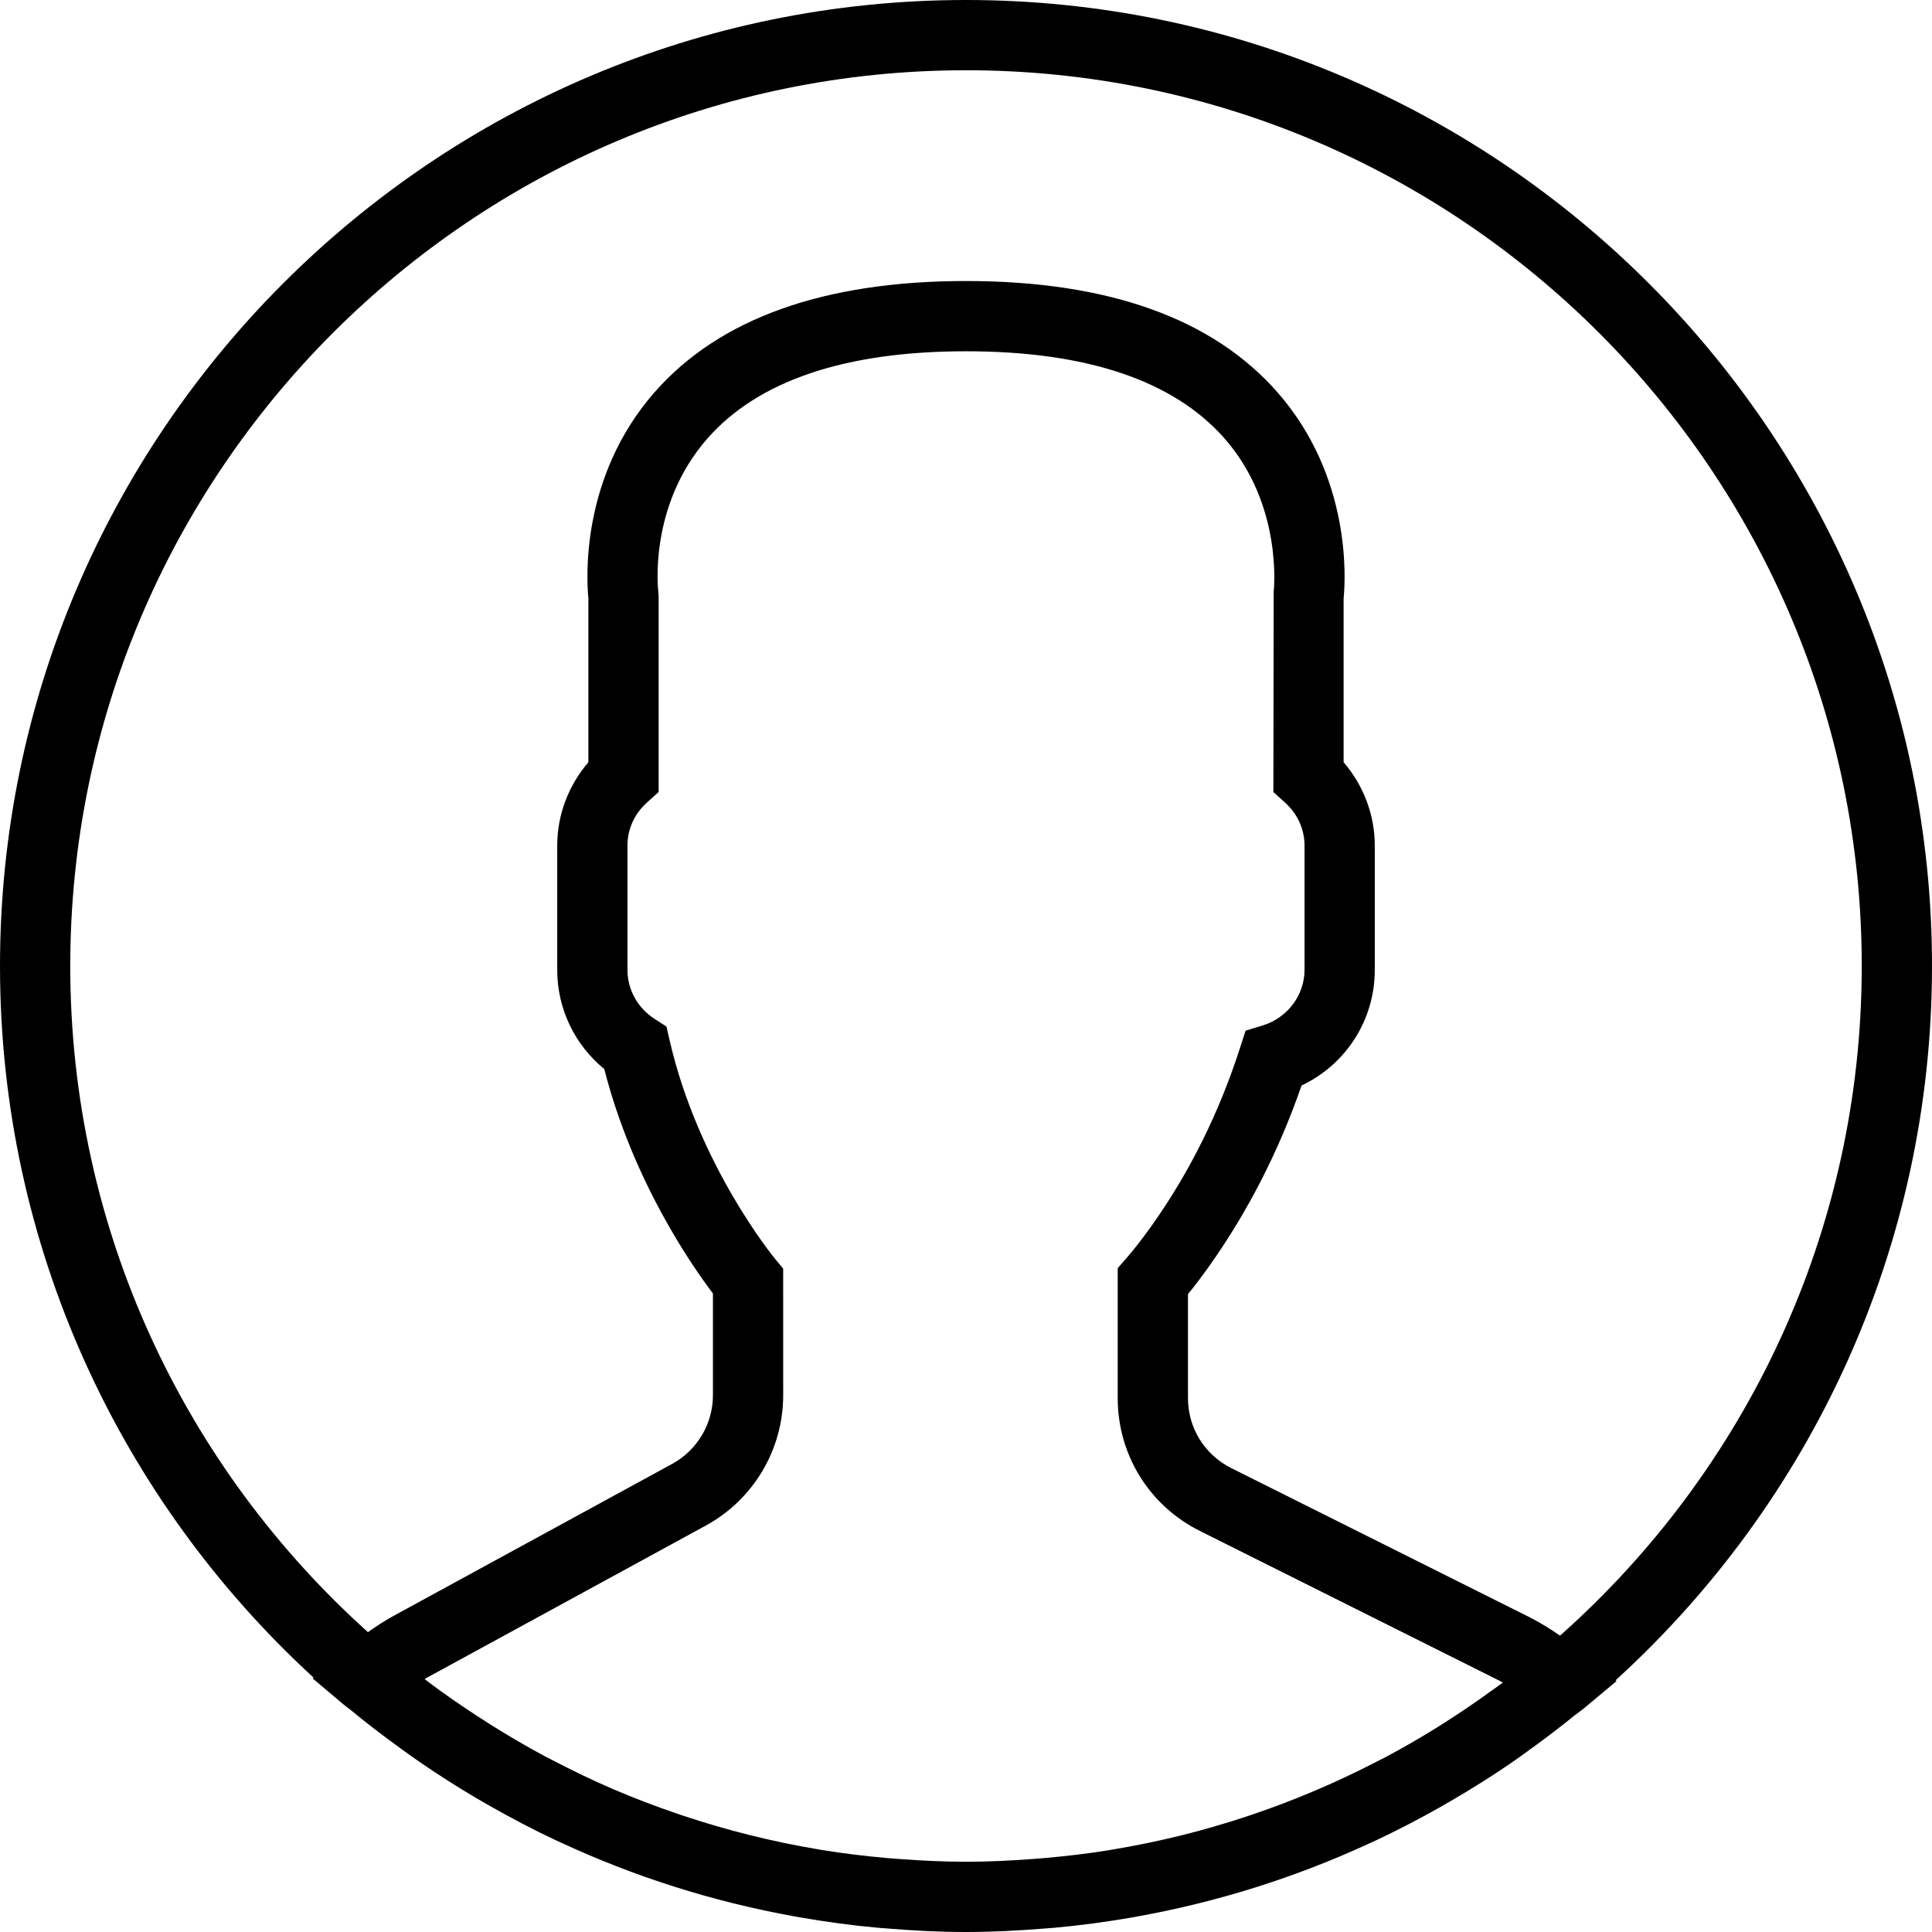
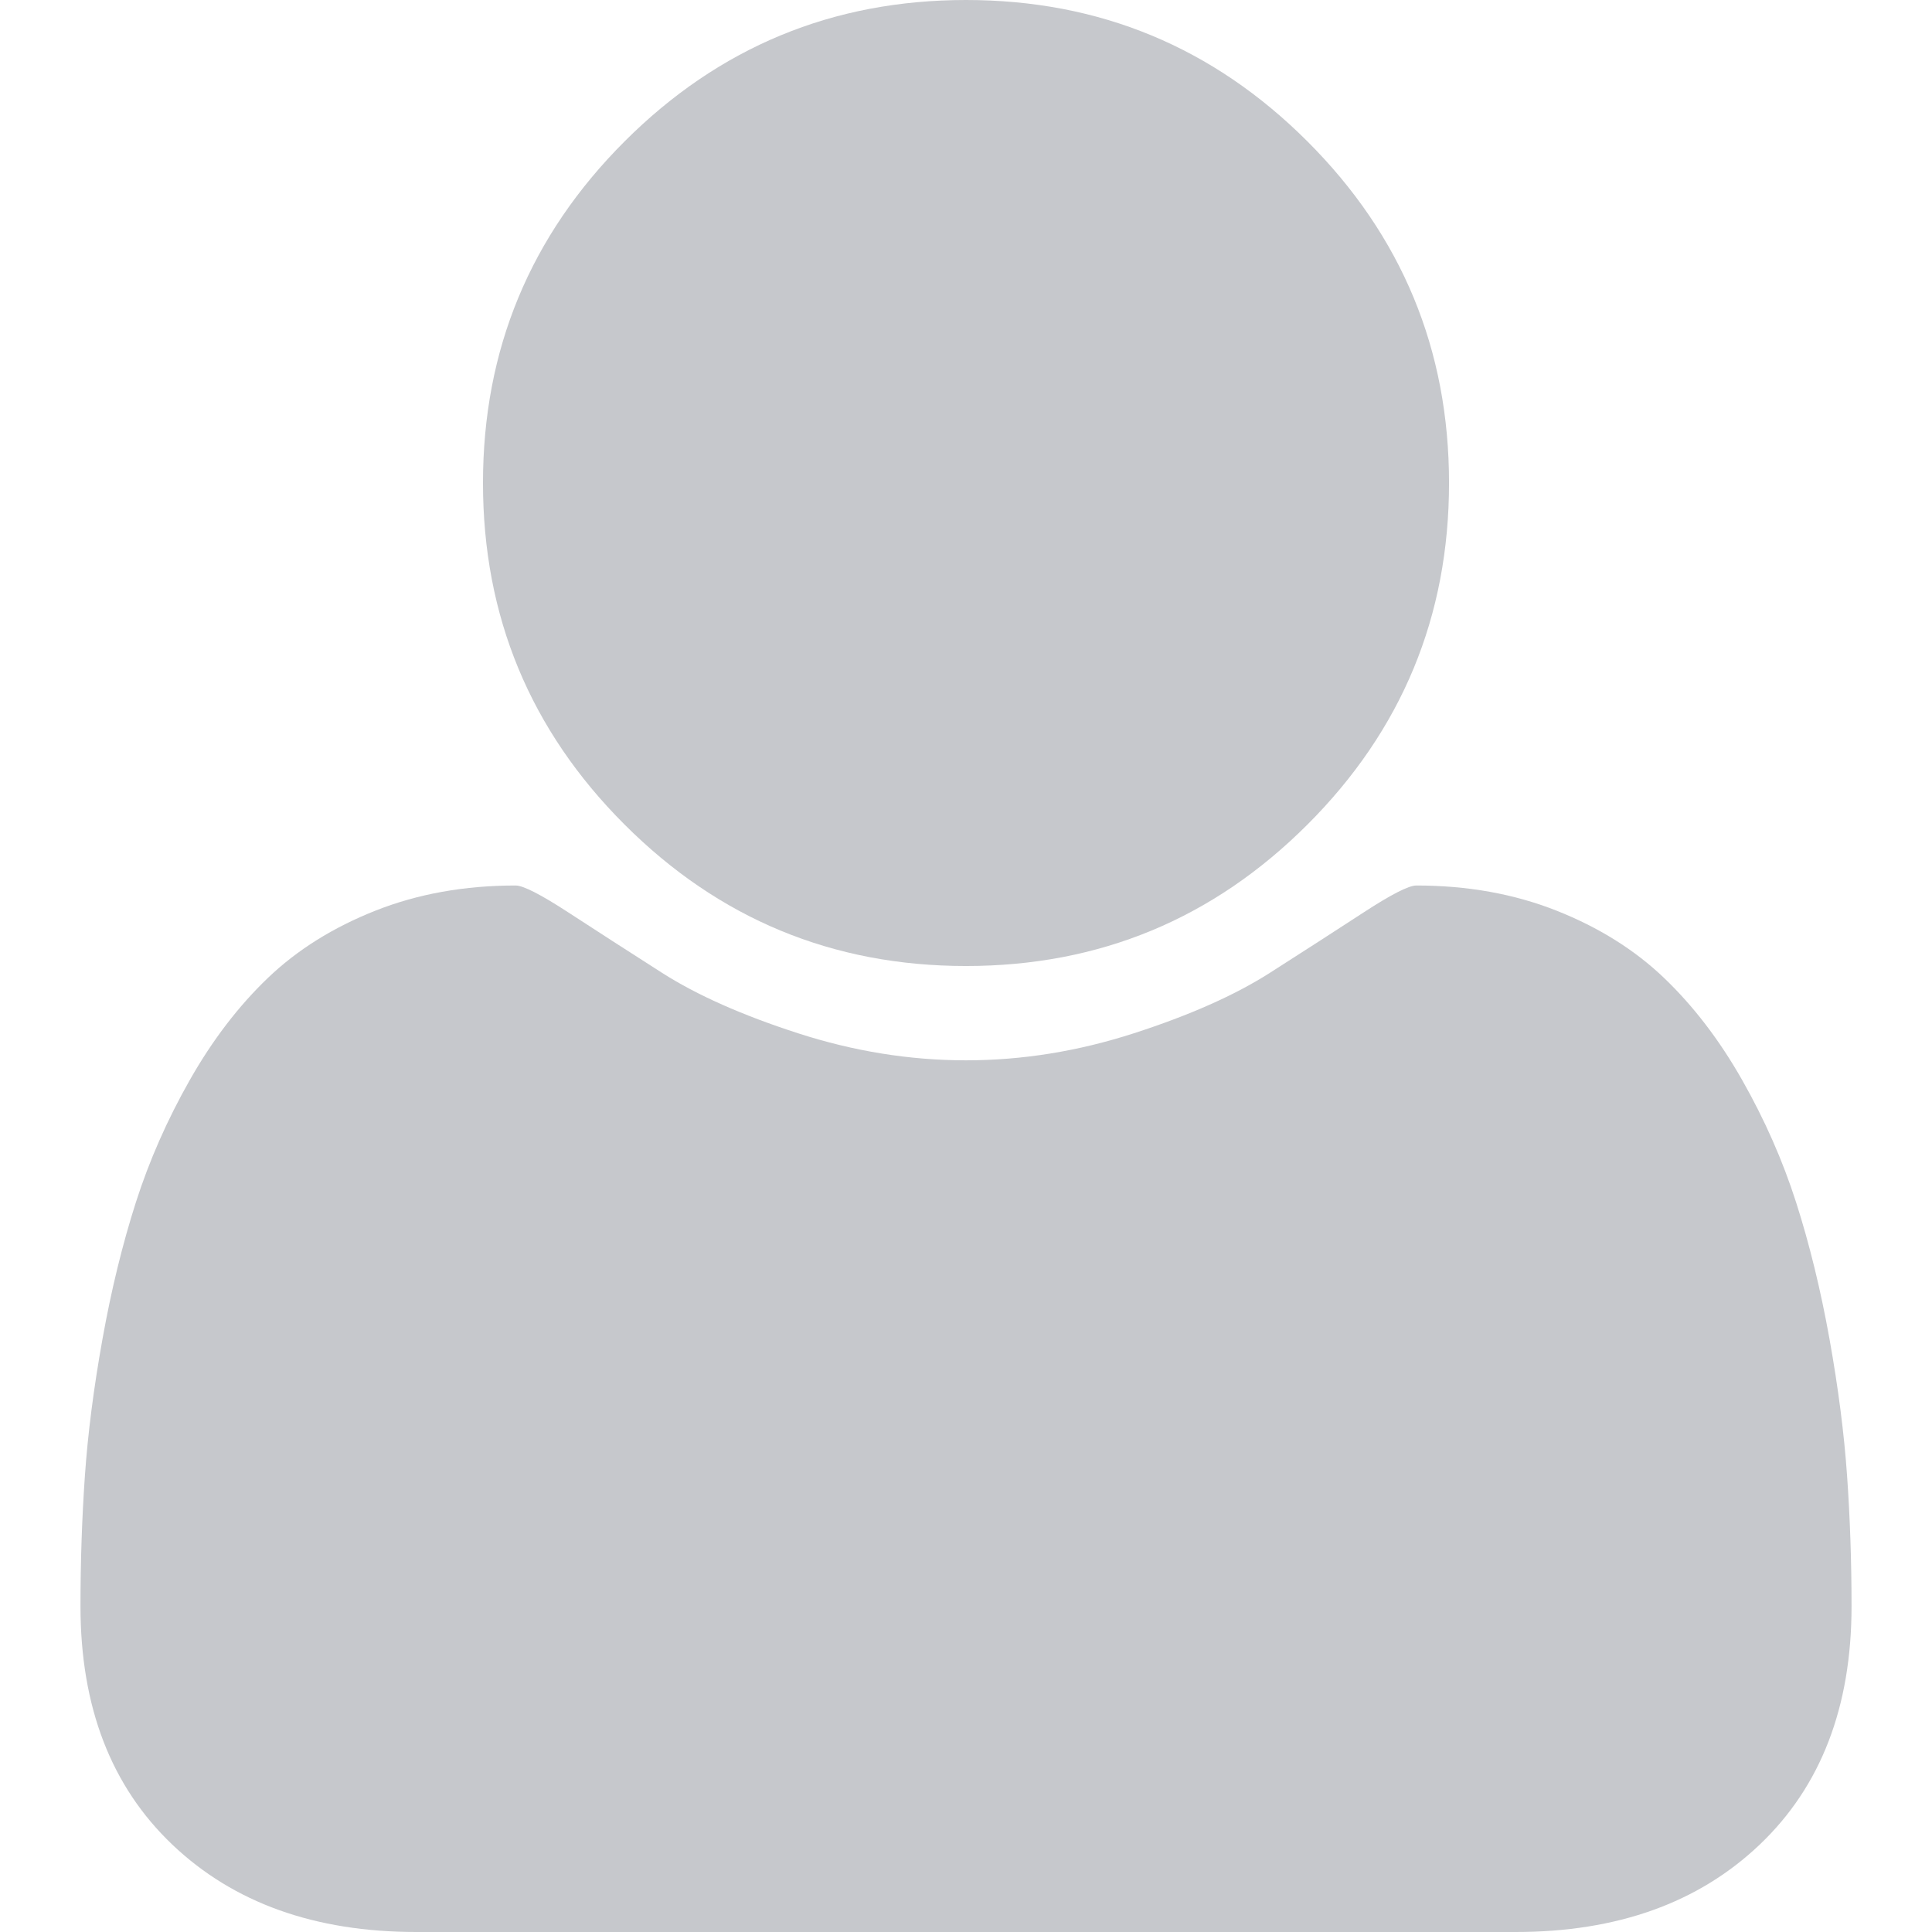
- <svg xmlns="http://www.w3.org/2000/svg" version="1.1" id="Capa_1" x="0px" y="0px" viewBox="0 0 55 55" style="enable-background:new 0 0 55 55;" xml:space="preserve">
-   <path d="M55,27.5C55,12.337,42.663,0,27.5,0S0,12.337,0,27.5c0,8.009,3.444,15.228,8.926,20.258l-0.026,0.023l0.892,0.752  c0.058,0.049,0.121,0.089,0.179,0.137c0.474,0.393,0.965,0.766,1.465,1.127c0.162,0.117,0.324,0.234,0.489,0.348  c0.534,0.368,1.082,0.717,1.642,1.048c0.122,0.072,0.245,0.142,0.368,0.212c0.613,0.349,1.239,0.678,1.88,0.98  c0.047,0.022,0.095,0.042,0.142,0.064c2.089,0.971,4.319,1.684,6.651,2.105c0.061,0.011,0.122,0.022,0.184,0.033  c0.724,0.125,1.456,0.225,2.197,0.292c0.09,0.008,0.18,0.013,0.271,0.021C25.998,54.961,26.744,55,27.5,55  c0.749,0,1.488-0.039,2.222-0.098c0.093-0.008,0.186-0.013,0.279-0.021c0.735-0.067,1.461-0.164,2.178-0.287  c0.062-0.011,0.125-0.022,0.187-0.034c2.297-0.412,4.495-1.109,6.557-2.055c0.076-0.035,0.153-0.068,0.229-0.104  c0.617-0.29,1.22-0.603,1.811-0.936c0.147-0.083,0.293-0.167,0.439-0.253c0.538-0.317,1.067-0.648,1.581-1  c0.185-0.126,0.366-0.259,0.549-0.391c0.439-0.316,0.87-0.642,1.289-0.983c0.093-0.075,0.193-0.14,0.284-0.217l0.915-0.764  l-0.027-0.023C51.523,42.802,55,35.55,55,27.5z M2,27.5C2,13.439,13.439,2,27.5,2S53,13.439,53,27.5  c0,7.577-3.325,14.389-8.589,19.063c-0.294-0.203-0.59-0.385-0.893-0.537l-8.467-4.233c-0.76-0.38-1.232-1.144-1.232-1.993v-2.957  c0.196-0.242,0.403-0.516,0.617-0.817c1.096-1.548,1.975-3.27,2.616-5.123c1.267-0.602,2.085-1.864,2.085-3.289v-3.545  c0-0.867-0.318-1.708-0.887-2.369v-4.667c0.052-0.519,0.236-3.448-1.883-5.864C34.524,9.065,31.541,8,27.5,8  s-7.024,1.065-8.867,3.168c-2.119,2.416-1.935,5.345-1.883,5.864v4.667c-0.568,0.661-0.887,1.502-0.887,2.369v3.545  c0,1.101,0.494,2.128,1.34,2.821c0.81,3.173,2.477,5.575,3.093,6.389v2.894c0,0.816-0.445,1.566-1.162,1.958l-7.907,4.313  c-0.252,0.137-0.502,0.297-0.752,0.476C5.276,41.792,2,35.022,2,27.5z M42.459,48.132c-0.35,0.254-0.706,0.5-1.067,0.735  c-0.166,0.108-0.331,0.216-0.5,0.321c-0.472,0.292-0.952,0.57-1.442,0.83c-0.108,0.057-0.217,0.111-0.326,0.167  c-1.126,0.577-2.291,1.073-3.488,1.476c-0.042,0.014-0.084,0.029-0.127,0.043c-0.627,0.208-1.262,0.393-1.904,0.552  c-0.002,0-0.004,0.001-0.006,0.001c-0.648,0.16-1.304,0.293-1.964,0.402c-0.018,0.003-0.036,0.007-0.054,0.01  c-0.621,0.101-1.247,0.174-1.875,0.229c-0.111,0.01-0.222,0.017-0.334,0.025C28.751,52.97,28.127,53,27.5,53  c-0.634,0-1.266-0.031-1.895-0.078c-0.109-0.008-0.218-0.015-0.326-0.025c-0.634-0.056-1.265-0.131-1.89-0.233  c-0.028-0.005-0.056-0.01-0.084-0.015c-1.322-0.221-2.623-0.546-3.89-0.971c-0.039-0.013-0.079-0.027-0.118-0.04  c-0.629-0.214-1.251-0.451-1.862-0.713c-0.004-0.002-0.009-0.004-0.013-0.006c-0.578-0.249-1.145-0.525-1.705-0.816  c-0.073-0.038-0.147-0.074-0.219-0.113c-0.511-0.273-1.011-0.568-1.504-0.876c-0.146-0.092-0.291-0.185-0.435-0.279  c-0.454-0.297-0.902-0.606-1.338-0.933c-0.045-0.034-0.088-0.07-0.133-0.104c0.032-0.018,0.064-0.036,0.096-0.054l7.907-4.313  c1.36-0.742,2.205-2.165,2.205-3.714l-0.001-3.602l-0.23-0.278c-0.022-0.025-2.184-2.655-3.001-6.216l-0.091-0.396l-0.341-0.221  c-0.481-0.311-0.769-0.831-0.769-1.392v-3.545c0-0.465,0.197-0.898,0.557-1.223l0.33-0.298v-5.57l-0.009-0.131  c-0.003-0.024-0.298-2.429,1.396-4.36C21.583,10.837,24.061,10,27.5,10c3.426,0,5.896,0.83,7.346,2.466  c1.692,1.911,1.415,4.361,1.413,4.381l-0.009,5.701l0.33,0.298c0.359,0.324,0.557,0.758,0.557,1.223v3.545  c0,0.713-0.485,1.36-1.181,1.575l-0.497,0.153l-0.16,0.495c-0.59,1.833-1.43,3.526-2.496,5.032c-0.262,0.37-0.517,0.698-0.736,0.949  l-0.248,0.283V39.8c0,1.612,0.896,3.062,2.338,3.782l8.467,4.233c0.054,0.027,0.107,0.055,0.16,0.083  C42.677,47.979,42.567,48.054,42.459,48.132z" />
+ <svg xmlns="http://www.w3.org/2000/svg" version="1.1" id="Capa_1" x="0px" y="0px" width="512px" height="512px" viewBox="0 0 438.529 438.529" style="enable-background:new 0 0 438.529 438.529;" xml:space="preserve">
+   <g>
+     <g>
+       <path d="M219.265,219.267c30.271,0,56.108-10.71,77.518-32.121c21.412-21.411,32.12-47.248,32.12-77.515    c0-30.262-10.708-56.1-32.12-77.516C275.366,10.705,249.528,0,219.265,0S163.16,10.705,141.75,32.115    c-21.414,21.416-32.121,47.253-32.121,77.516c0,30.267,10.707,56.104,32.121,77.515    C163.166,208.557,189.001,219.267,219.265,219.267z" fill="#c6c8cc" />
+       <path d="M419.258,335.036c-0.668-9.609-2.002-19.985-3.997-31.121c-1.999-11.136-4.524-21.457-7.57-30.978    c-3.046-9.514-7.139-18.794-12.278-27.836c-5.137-9.041-11.037-16.748-17.703-23.127c-6.666-6.377-14.801-11.465-24.406-15.271    c-9.617-3.805-20.229-5.711-31.84-5.711c-1.711,0-5.709,2.046-11.991,6.139c-6.276,4.093-13.367,8.662-21.266,13.708    c-7.898,5.037-18.182,9.609-30.834,13.695c-12.658,4.093-25.361,6.14-38.118,6.14c-12.752,0-25.456-2.047-38.112-6.14    c-12.655-4.086-22.936-8.658-30.835-13.695c-7.898-5.046-14.987-9.614-21.267-13.708c-6.283-4.093-10.278-6.139-11.991-6.139    c-11.61,0-22.222,1.906-31.833,5.711c-9.613,3.806-17.749,8.898-24.412,15.271c-6.661,6.379-12.562,14.086-17.699,23.127    c-5.137,9.042-9.229,18.326-12.275,27.836c-3.045,9.521-5.568,19.842-7.566,30.978c-2,11.136-3.332,21.505-3.999,31.121    c-0.666,9.616-0.998,19.466-0.998,29.554c0,22.836,6.949,40.875,20.842,54.104c13.896,13.224,32.36,19.835,55.39,19.835h249.533    c23.028,0,41.49-6.611,55.388-19.835c13.901-13.229,20.845-31.265,20.845-54.104C420.264,354.502,419.932,344.652,419.258,335.036    z" fill="#c6c8cc" />
+     </g>
+   </g>
  <g>
</g>
  <g>
</g>
  <g>
</g>
  <g>
</g>
  <g>
</g>
  <g>
</g>
  <g>
</g>
  <g>
</g>
  <g>
</g>
  <g>
</g>
  <g>
</g>
  <g>
</g>
  <g>
</g>
  <g>
</g>
  <g>
</g>
</svg>
